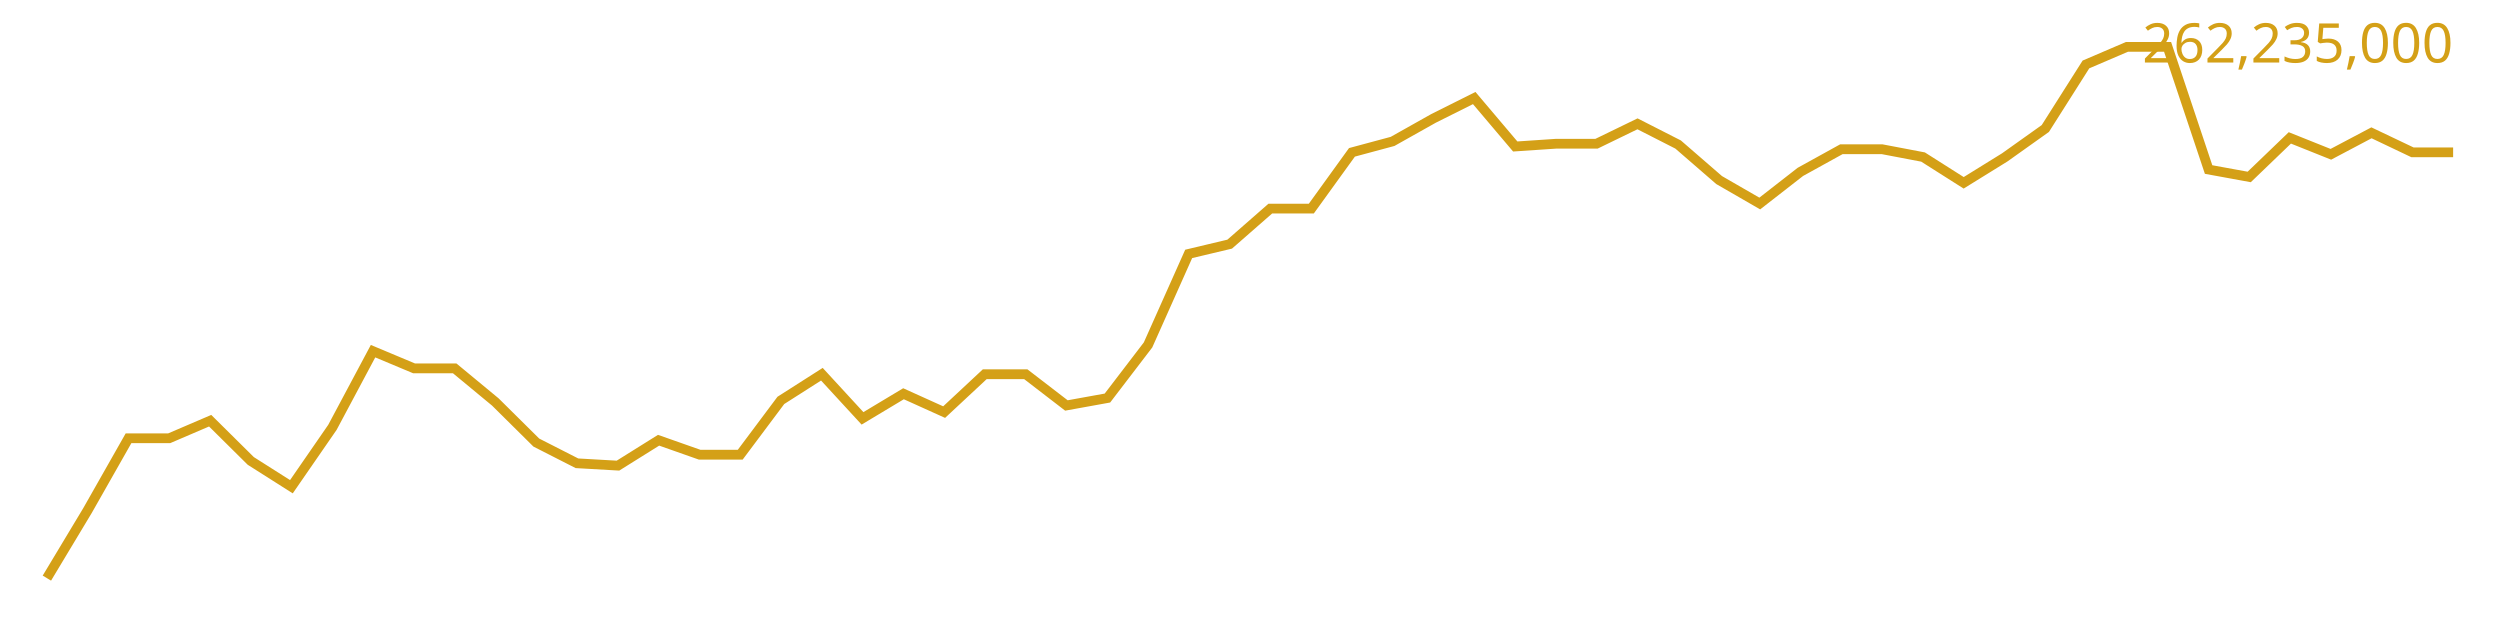
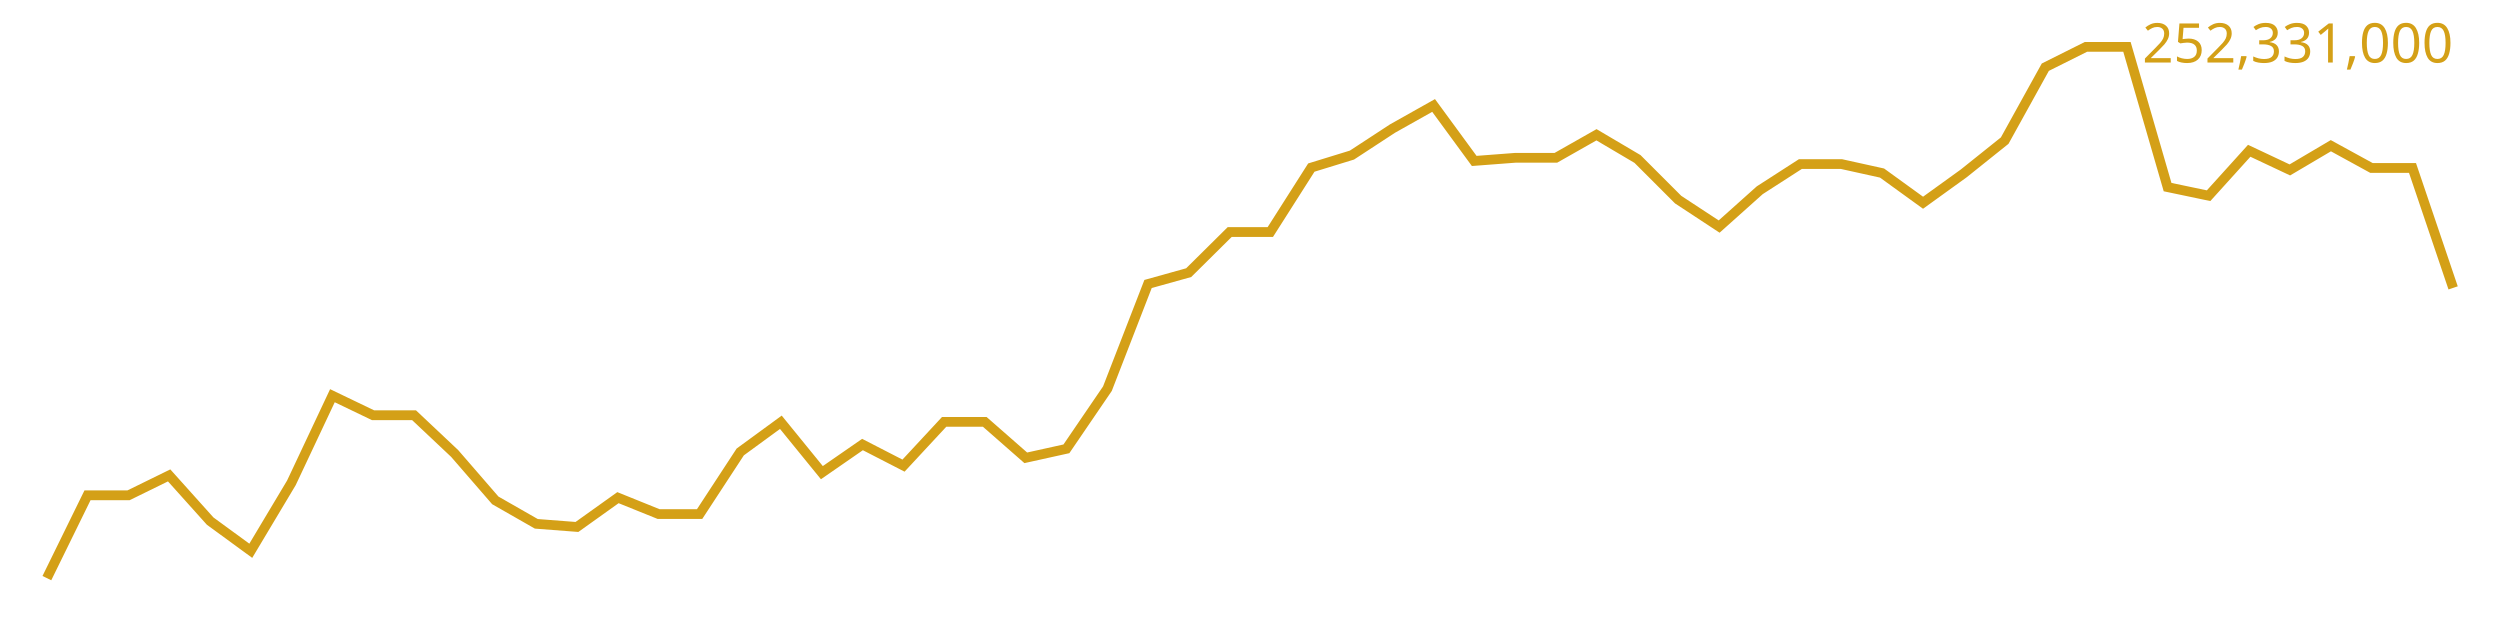
<svg xmlns="http://www.w3.org/2000/svg" viewBox="0 0 640 160" font-family="sans-serif">
-   <polyline fill="none" stroke="#d4a017" stroke-width="2.5" points="12.0,148.0 22.4,130.7 32.9,112.2 43.3,112.2 53.8,107.7 64.2,118.0 74.6,124.6 85.1,109.4 95.5,89.9 106.0,94.3 116.4,94.3 126.8,102.9 137.3,113.3 147.7,118.6 158.2,119.2 168.6,112.7 179.1,116.4 189.5,116.4 199.9,102.5 210.4,95.8 220.8,107.1 231.3,100.8 241.7,105.5 252.1,95.8 262.6,95.8 273.0,103.8 283.5,101.9 293.9,88.3 304.3,65.0 314.8,62.5 325.2,53.4 335.7,53.4 346.1,39.0 356.5,36.2 367.0,30.3 377.4,25.1 387.9,37.5 398.3,36.8 408.7,36.8 419.2,31.7 429.6,37.0 440.1,46.1 450.5,52.1 460.9,44.0 471.4,38.2 481.8,38.2 492.3,40.2 502.7,46.8 513.2,40.3 523.6,32.9 534.0,16.5 544.5,12.0 554.9,12.0 565.4,43.4 575.8,45.3 586.2,35.3 596.7,39.5 607.1,34.0 617.6,39.0 628.0,39.0" />
-   <text x="628" y="16" text-anchor="end" font-size="14" fill="#d4a017">262,235,000</text>
+   <polyline fill="none" stroke="#d4a017" stroke-width="2.5" points="12.0,148.0 22.4,126.8 32.9,126.8 43.3,121.7 53.8,133.4 64.2,141.0 74.6,123.6 85.1,101.3 95.5,106.3 106.0,106.3 116.4,116.1 126.8,128.1 137.3,134.1 147.7,134.9 158.2,127.4 168.6,131.6 179.1,131.6 189.5,115.7 199.9,108.1 210.4,121.0 220.8,113.8 231.3,119.2 241.7,108.0 252.1,108.0 262.6,117.2 273.0,114.9 283.5,99.5 293.9,72.7 304.3,69.8 314.8,59.4 325.2,59.4 335.7,42.9 346.1,39.7 356.5,32.9 367.0,27.0 377.4,41.2 387.9,40.4 398.3,40.4 408.7,34.5 419.2,40.7 429.6,51.1 440.1,58.0 450.5,48.7 460.9,42.0 471.4,42.0 481.8,44.3 492.3,51.9 502.7,44.4 513.2,36.0 523.6,17.2 534.0,12.0 544.5,12.0 554.9,47.9 565.4,50.1 575.8,38.6 586.2,43.5 596.7,37.3 607.1,43.0 617.6,43.0 628.0,73.7" />
+   <text x="628" y="16" text-anchor="end" font-size="14" fill="#d4a017">252,331,000</text>
</svg>
